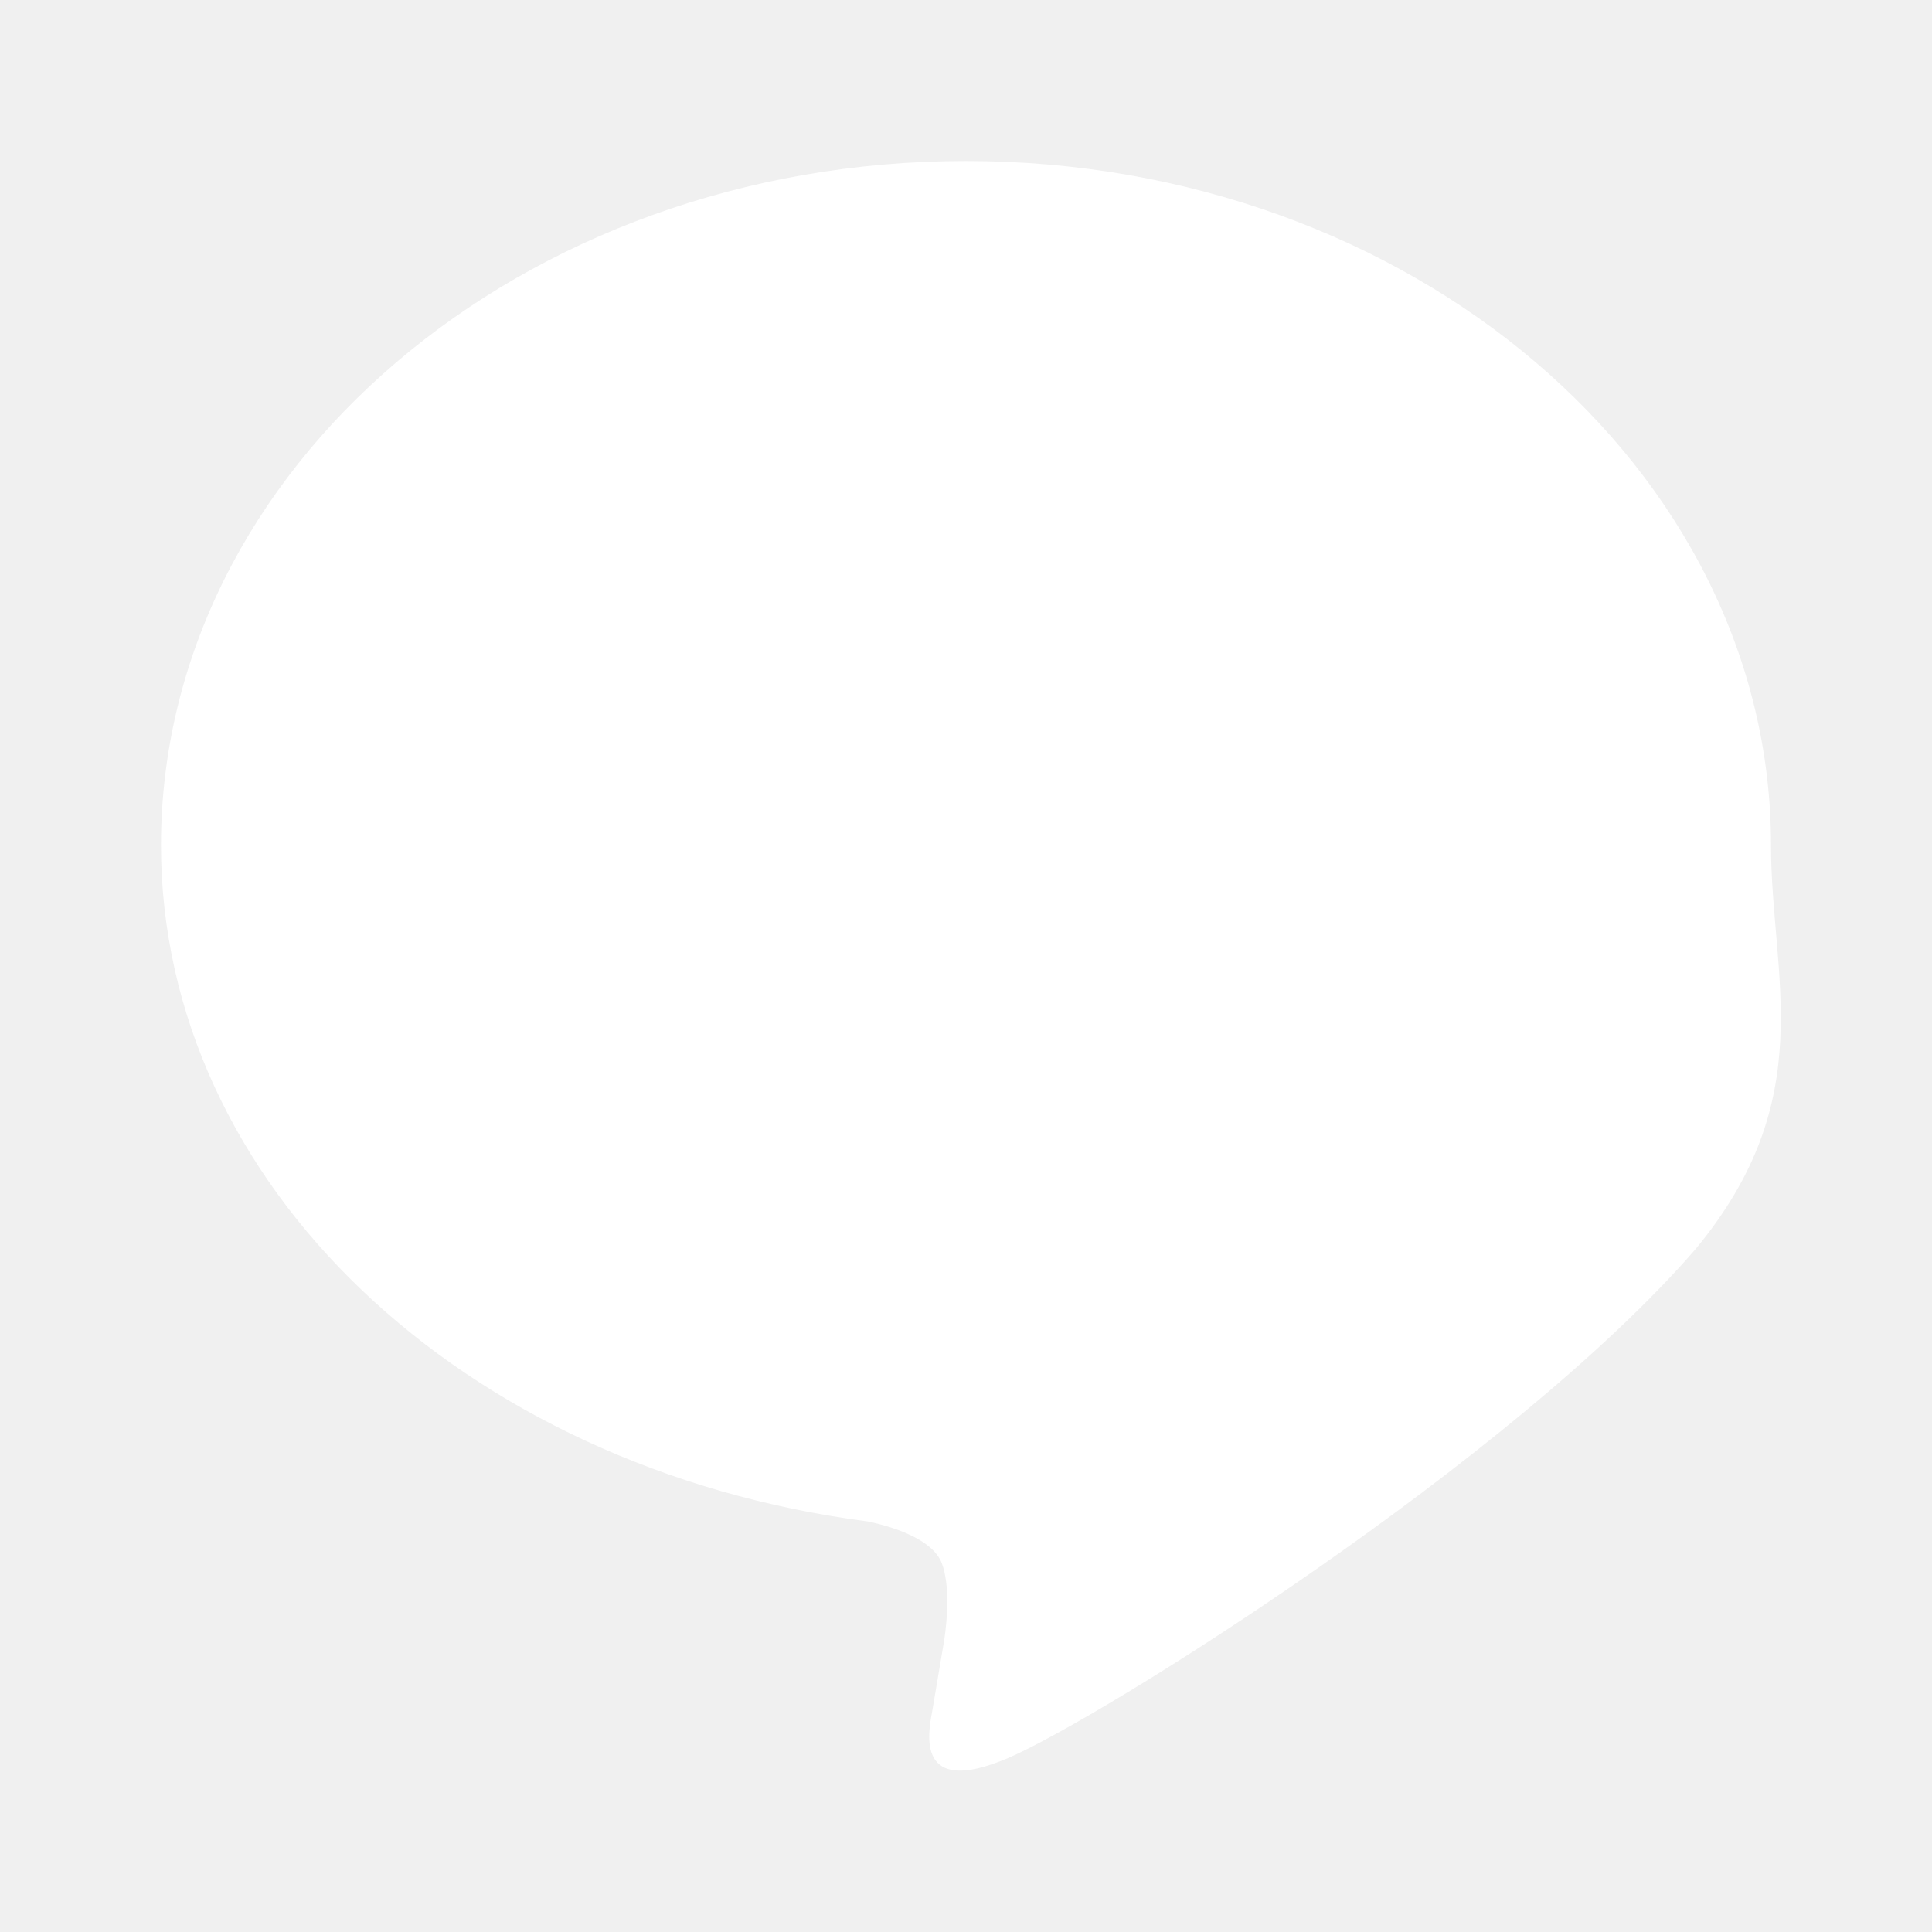
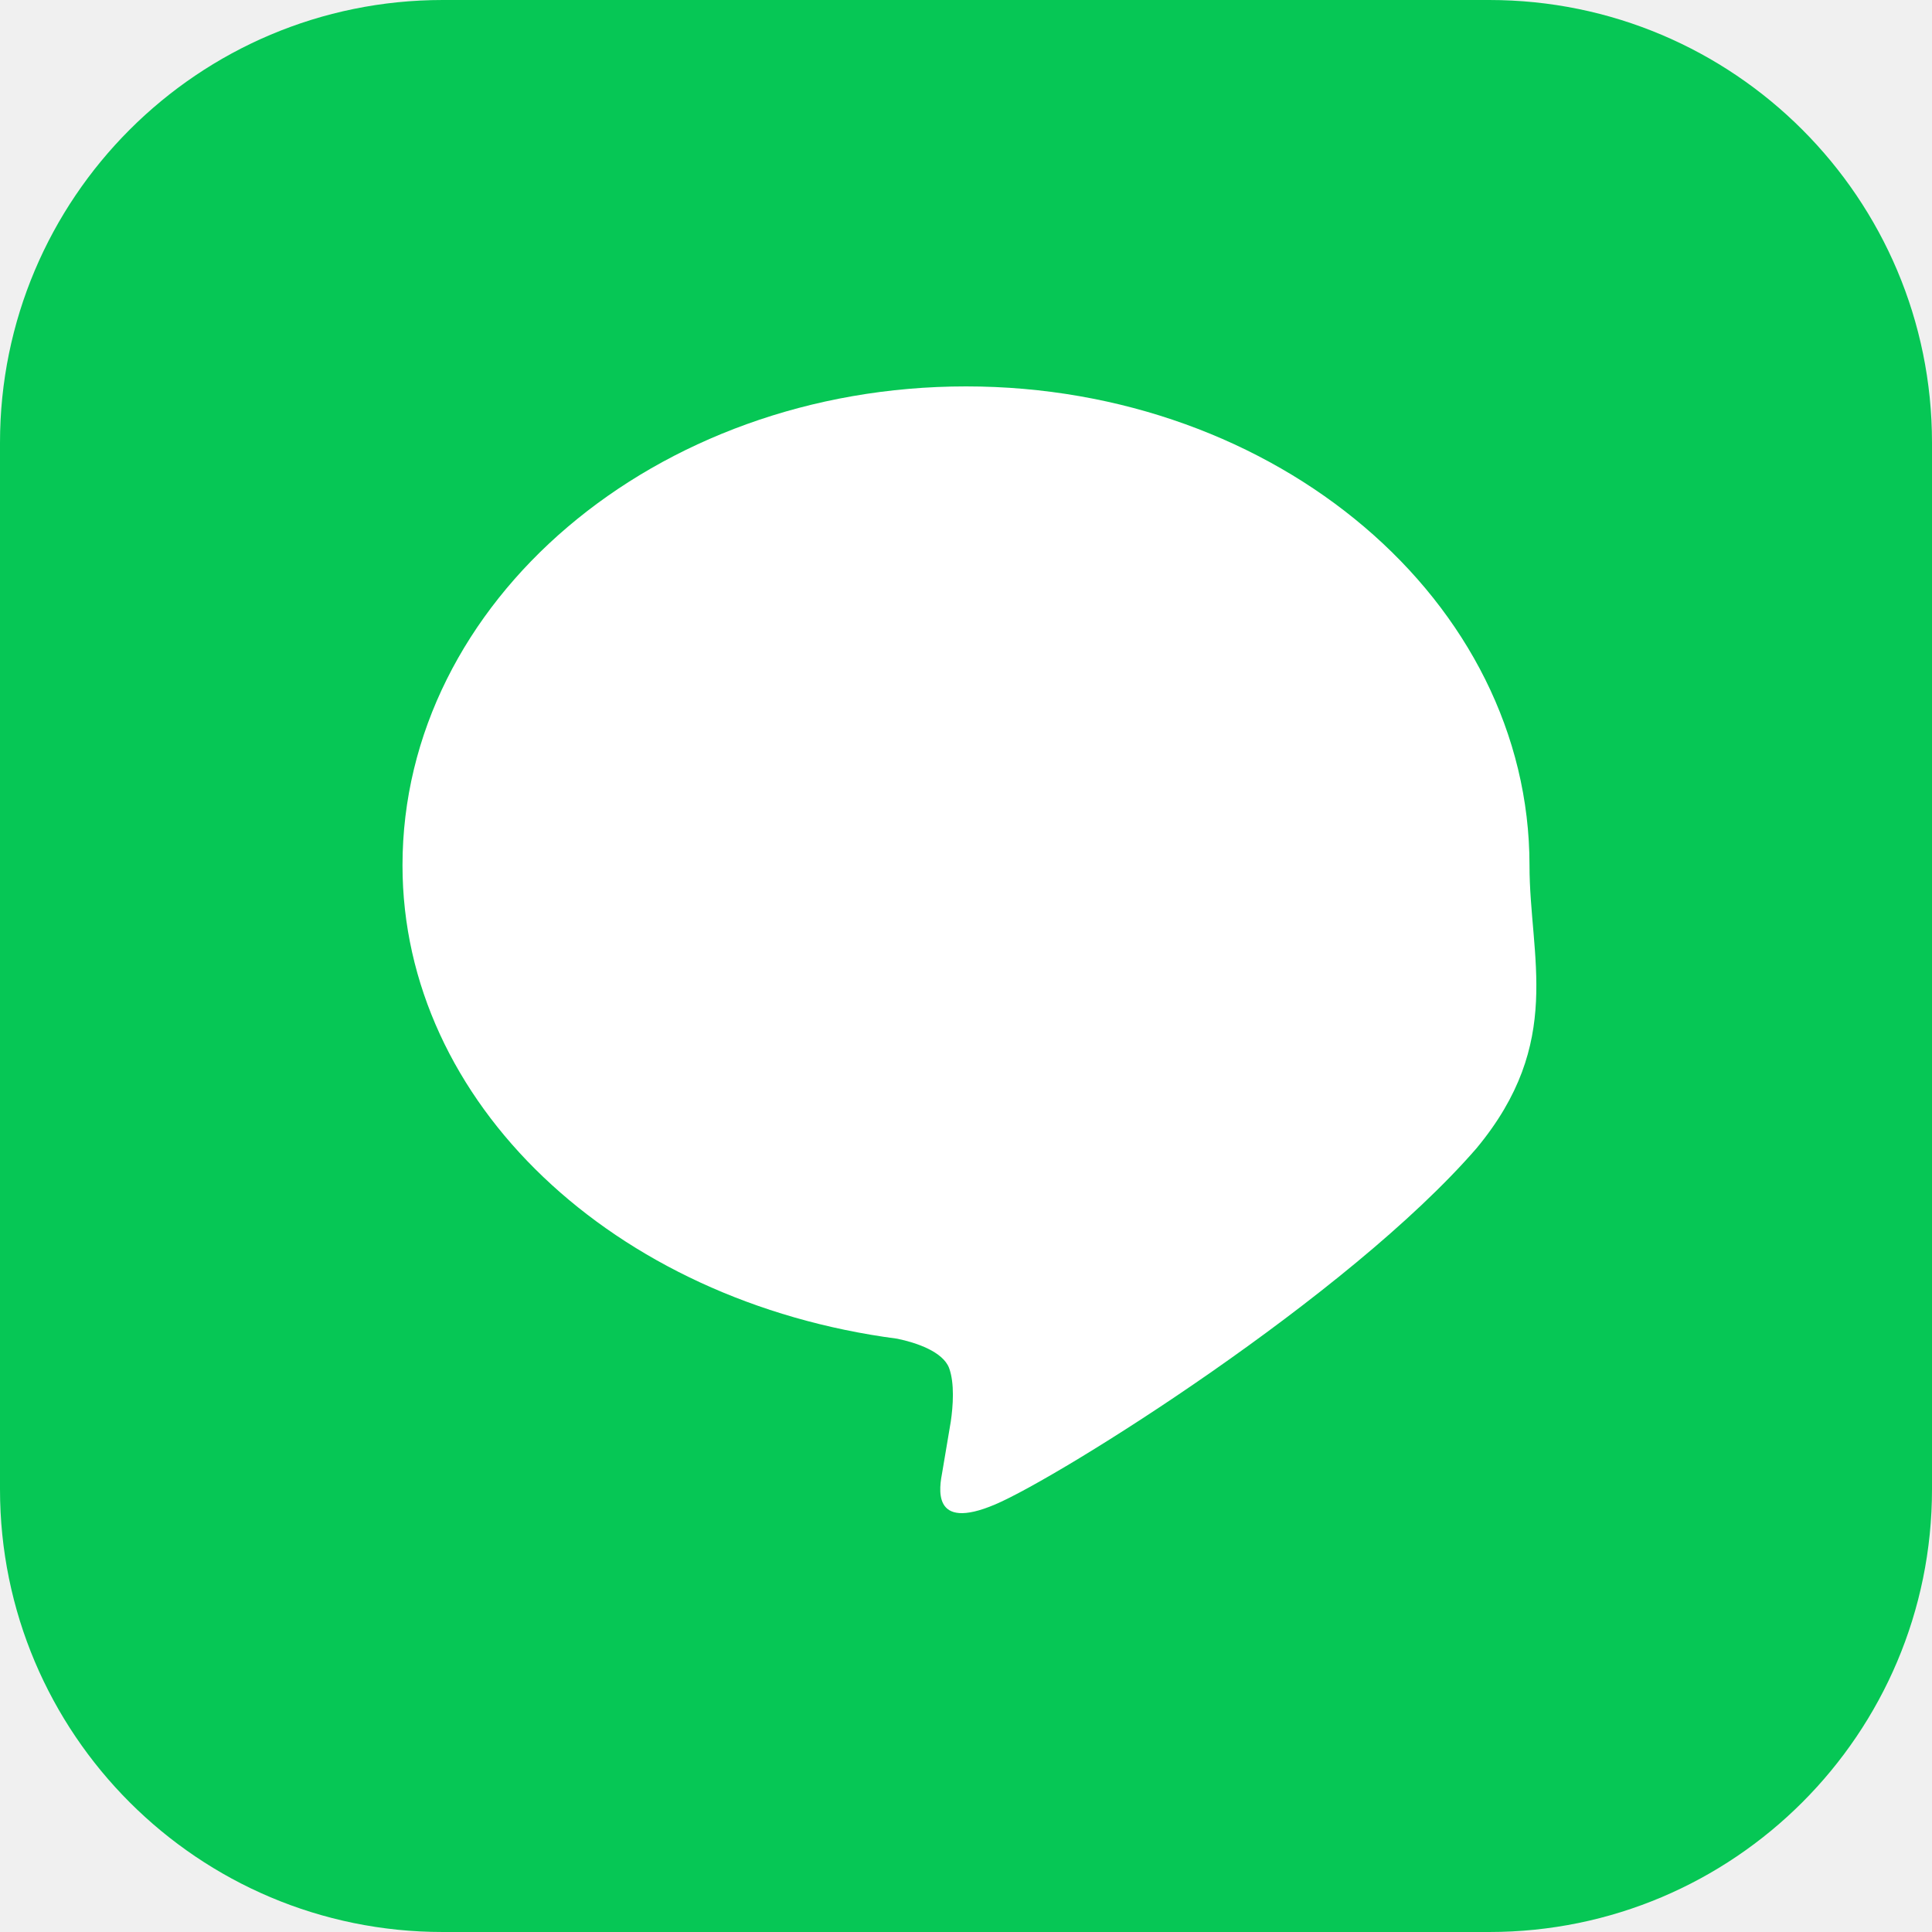
<svg xmlns="http://www.w3.org/2000/svg" viewBox="0 0 24 24">
-   <path fill="#ffffff" d="M12 2C6.48 2 2 5.82 2 10.5c0 4.21 3.74 7.74 8.78 8.4.34.07.81.23.92.52.1.27.07.68.03.95l-.15.89c-.05.27-.21 1.07.94.58s6.26-3.69 8.54-6.32C22.62 13.64 22 12.13 22 10.5 22 5.82 17.52 2 12 2z" />
+   <rect width="24" height="24" rx="5.5" fill="#06C755" />
+   <path fill="#ffffff" transform="translate(3.6 3.4) scale(0.7)" d="M12 2C6.48 2 2 5.82 2 10.5c0 4.21 3.74 7.74 8.78 8.4.34.07.81.23.92.52.1.27.07.68.03.95l-.15.89c-.05.27-.21 1.07.94.58s6.26-3.69 8.54-6.32C22.62 13.64 22 12.13 22 10.5 22 5.82 17.52 2 12 2z" />
</svg>
